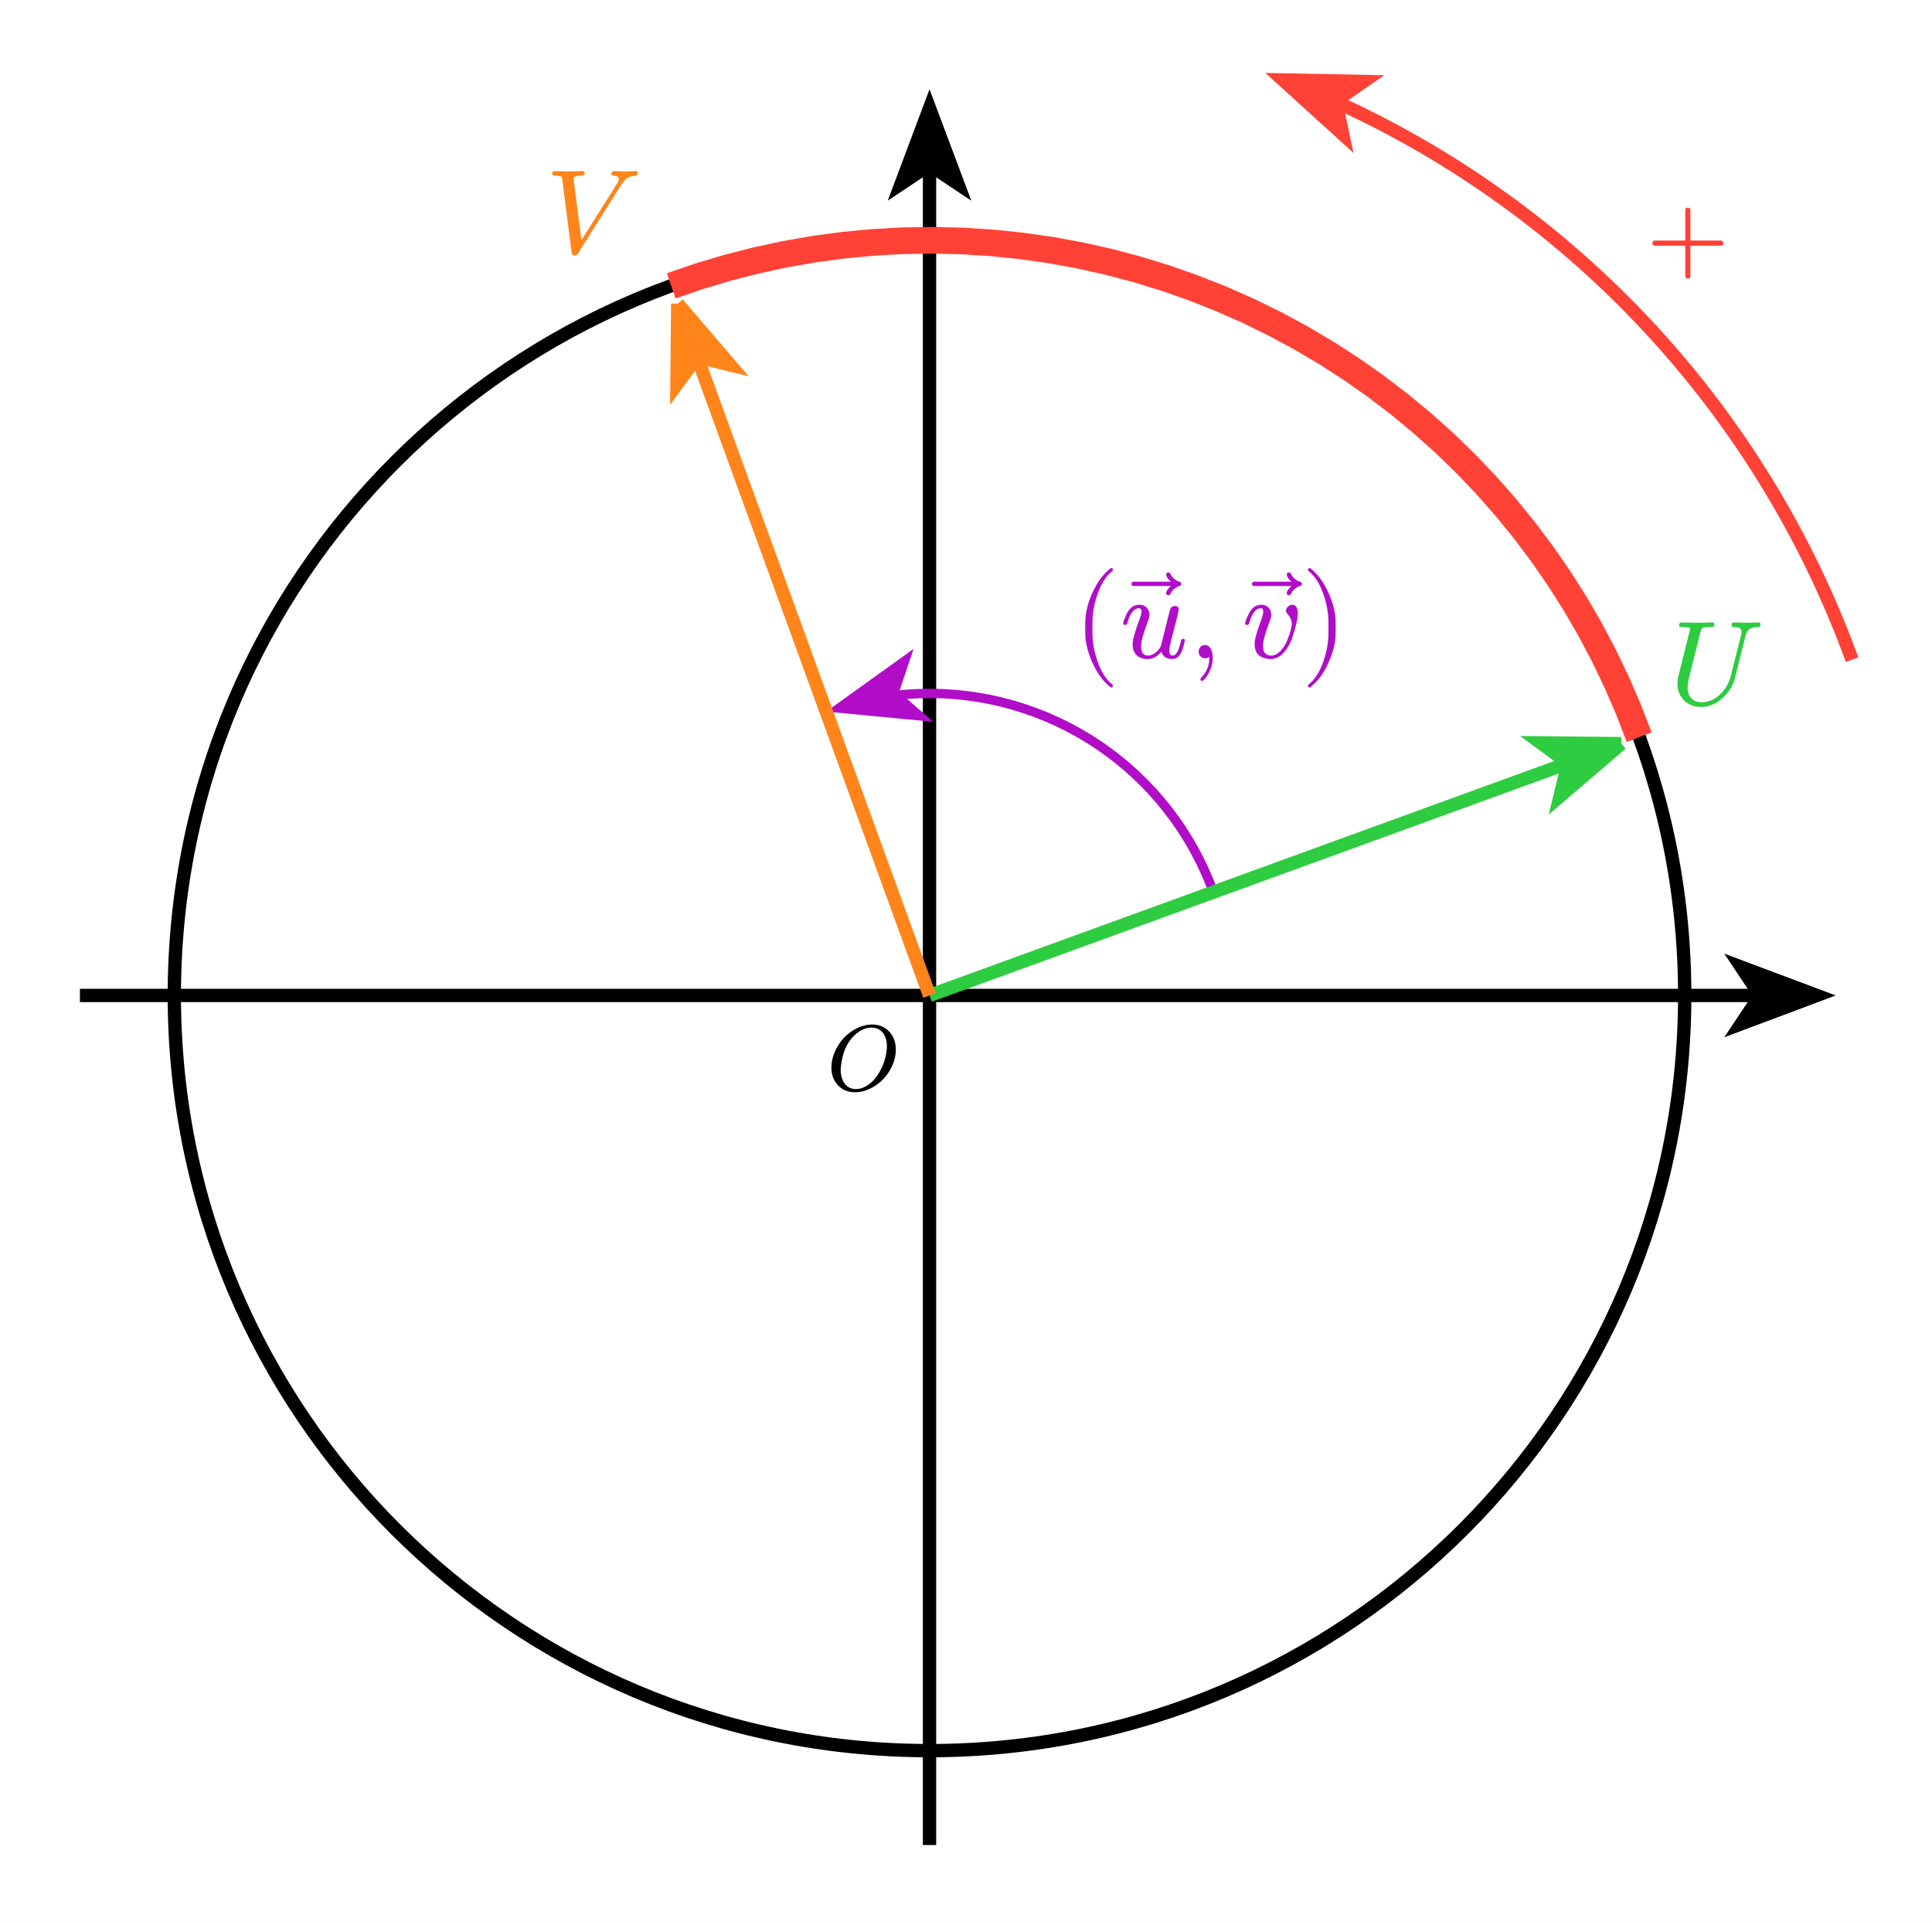
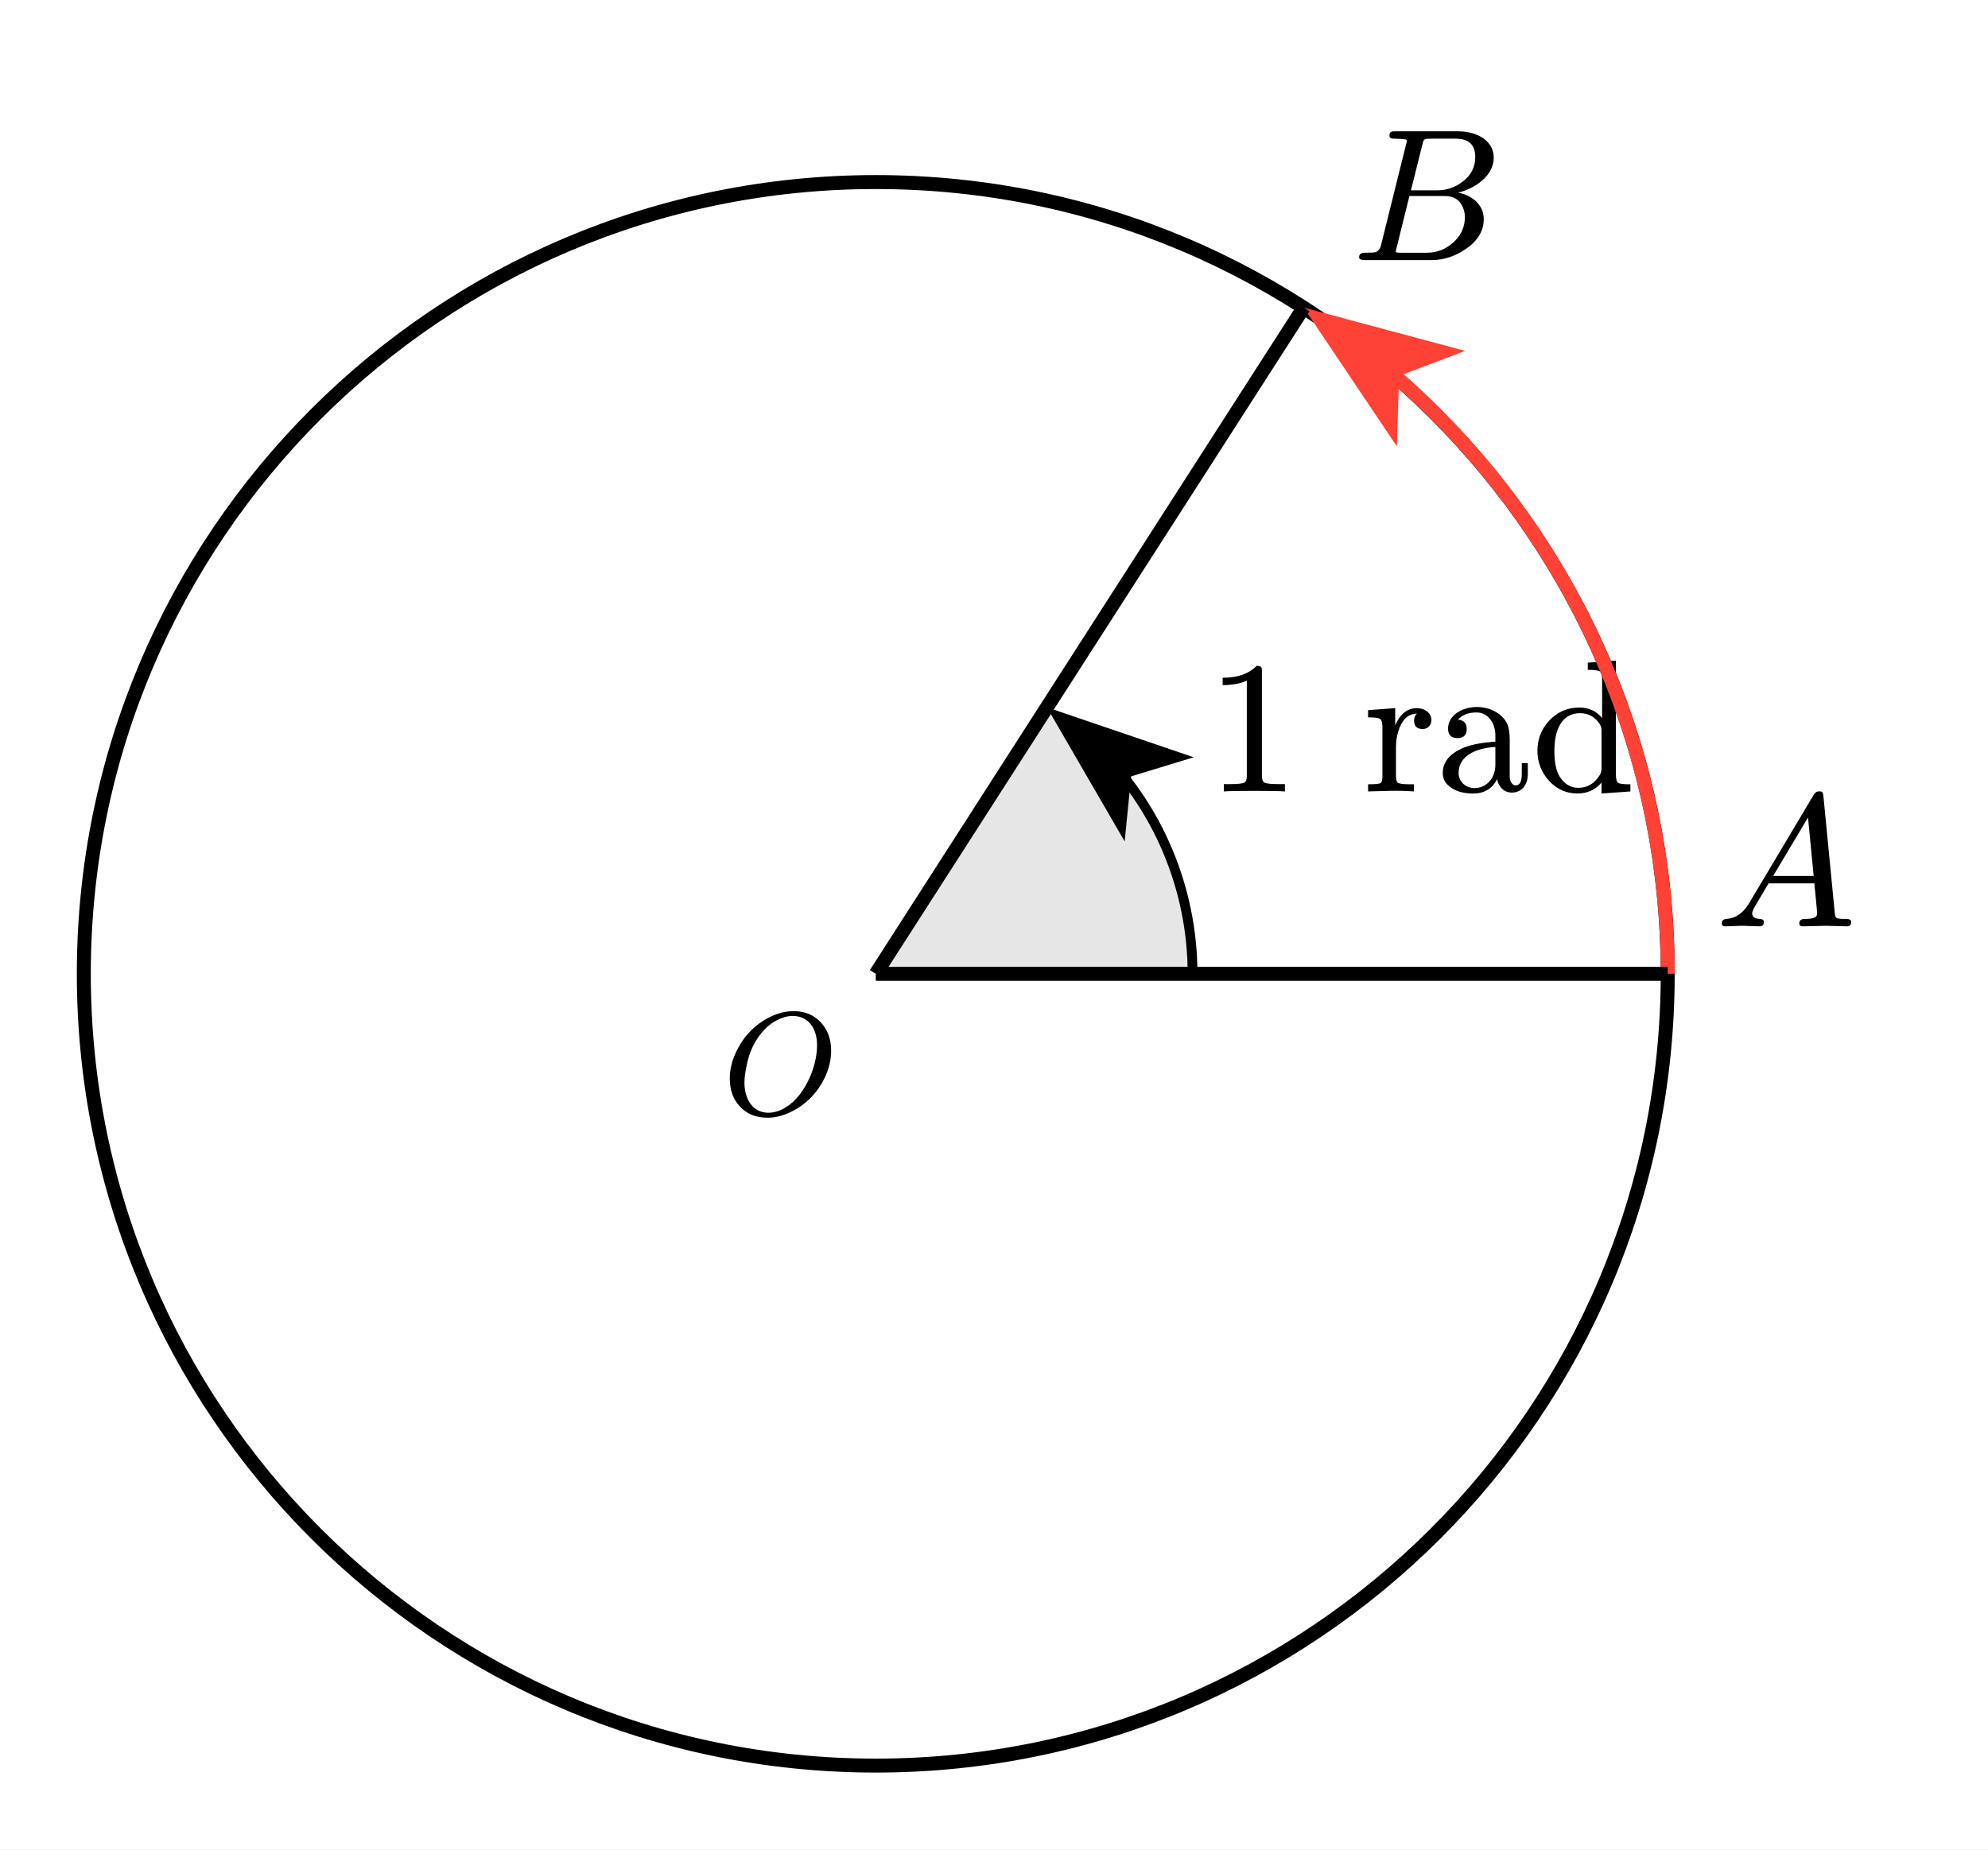
- <svg xmlns="http://www.w3.org/2000/svg" xmlns:xlink="http://www.w3.org/1999/xlink" viewBox="0 0 145.036 144.51" width="145.036pt" height="144.51pt">
-   <path fill="#ffffff" fill-rule="nonzero" d="M 0 0v 144.51h 145.036v -144.51Z " />
+ <svg xmlns="http://www.w3.org/2000/svg" xmlns:xlink="http://www.w3.org/1999/xlink" viewBox="0 0 142.314 132.422" width="142.314pt" height="132.422pt">
+   <path fill="#ffffff" fill-rule="nonzero" d="M 0 0v 132.422h 142.314v -132.422Z " />
  <g transform="translate(6 6)">
-     <path fill="none" stroke="#000000" stroke-width="1" stroke-linecap="butt" stroke-linejoin="miter" stroke-miterlimit="4" transform="translate(0 68.73064)" d="M 0 0h 126.135" />
-     <path fill="#000000" fill-rule="nonzero" stroke="#000000" stroke-width="1" stroke-linecap="butt" stroke-linejoin="miter" stroke-miterlimit="4" stroke-dashoffset="0" stroke-dasharray="" transform="translate(124.7177 66.60466)" d="M 0 0m 5.669 2.126l -5.669 -2.126l 1.417 2.126l -1.417 2.126l 5.669 -2.126Z " />
-     <path fill="none" stroke="#000000" stroke-width="1" stroke-linecap="butt" stroke-linejoin="miter" stroke-miterlimit="4" transform="translate(63.77953 6.375115)" d="M 0 0m 0 126.135v -126.135" />
-     <path fill="#000000" fill-rule="nonzero" stroke="#000000" stroke-width="1" stroke-linecap="butt" stroke-linejoin="miter" stroke-miterlimit="4" stroke-dashoffset="0" stroke-dasharray="" transform="translate(61.65354 2.123146)" d="M 0 0m 2.126 0l -2.126 5.669l 2.126 -1.417l 2.126 1.417l -2.126 -5.669Z " />
-     <path fill="none" stroke="#000000" stroke-width="1" stroke-linecap="butt" stroke-linejoin="miter" stroke-miterlimit="4" transform="translate(7.086614 12.03773)" d="M 0 0m 56.693 0c -31.282 0 -56.693 25.411 -56.693 56.693c 0 31.282 25.411 56.693 56.693 56.693c 31.282 0 56.693 -25.411 56.693 -56.693c 0 -31.282 -25.411 -56.693 -56.693 -56.693Z " />
-     <path fill="none" transform="translate(53.73581 68.73064)" d="M 0 0h 10.044v 9.603h -10.044v -9.603Z " />
-     <g transform="translate(53.73581 68.73064)">
-       <g transform="translate(1.133858 1.133858)">
-         <path fill="#ffffff" fill-rule="nonzero" d="M 0 0v 7.181h 7.776v -7.181Z " />
-         <g transform="matrix(1 0 0 -1 1.2 5.981)">
-           <use xlink:href="#g8DB280BB599E083F48374ED6D010C168" x="0" y="0" fill="#000000" fill-rule="nonzero" />
+     <path fill="none" stroke="#000000" stroke-width="1" stroke-linecap="butt" stroke-linejoin="miter" stroke-miterlimit="4" transform="translate(0 7.036178)" d="M 0 0m 56.693 0c -31.282 0 -56.693 25.411 -56.693 56.693c 0 31.282 25.411 56.693 56.693 56.693c 31.282 0 56.693 -25.411 56.693 -56.693c 0 -31.282 -25.411 -56.693 -56.693 -56.693Z " />
+     <path fill="none" transform="translate(42.82734 63.72909)" d="M 0 0m 0 0h 13.866v 13.204h -13.866v -13.204Z " />
+     <g transform="translate(42.82734 63.72909)">
+       <g transform="translate(1.700787 1.700787)">
+         <path fill="#ffffff" fill-rule="nonzero" d="M 0 0v 9.572h 10.464v -9.572Z " />
+         <g transform="matrix(1 0 0 -1 1.2 8.3715)">
+           <use xlink:href="#g42201A5D71349FB83C1AA773A8BC32F7" x="0" y="0" fill="#000000" fill-rule="nonzero" />
        </g>
      </g>
    </g>
-     <path fill="none" stroke="#ff4136" stroke-width="1" stroke-linecap="butt" stroke-linejoin="miter" stroke-miterlimit="4" transform="translate(94.24341 1.620298)" d="M 0 0m 38.792 41.903c -6.801 -18.685 -20.829 -33.751 -38.792 -41.903" />
-     <path fill="#ff4136" fill-rule="nonzero" stroke="#ff4136" stroke-width="1" stroke-linecap="butt" stroke-linejoin="miter" stroke-miterlimit="4" stroke-dashoffset="0" stroke-dasharray="" transform="translate(90.31019)" d="M 0 0l 4.485 4.068l -0.533 -2.499l 2.102 -1.453l -6.054 -0.116Z " />
-     <path fill="none" transform="translate(115.8939 7.086741)" d="M 0 0h 9.626v 9.53h -9.626v -9.53Z " />
-     <g transform="translate(115.8939 7.08674)">
-       <g transform="matrix(1 0 0 -1 1.700787 7.164787)">
-         <use xlink:href="#g37C03BE574BAF30327B7D81D9E517D6D" x="0" y="0" fill="#ff4136" fill-rule="nonzero" />
+     <path fill="#e6e6e6" fill-rule="nonzero" transform="translate(56.69291 44.64691)" d="M 0 0m 0 19.082h 22.677l -0.007 -0.567l -0.021 -0.567l -0.035 -0.566l -0.05 -0.565l -0.064 -0.563l -0.078 -0.562l -0.092 -0.559l -0.106 -0.557l -0.12 -0.554l -0.133 -0.551l -0.147 -0.547l -0.161 -0.544l -0.174 -0.539l -0.188 -0.535l -0.201 -0.53l -0.214 -0.525l -0.227 -0.519l -0.24 -0.514l -0.253 -0.507l -0.266 -0.501l -0.278 -0.494l -0.29 -0.487l -0.302 -0.48l -0.314 -0.472l -0.326 -0.464l -0.337 -0.456l -0.349 -0.447l -0.36 -0.438l -0.371 -0.429l -0.381 -0.42l -0.392 -0.41l -0.402 -0.4l -0.412 -0.39l -0.421 -0.379l -0.431 -0.369l -0.44 -0.358l -0.448 -0.347l -0.457 -0.336l -0.465 -0.324l -0.473 -0.312l -12.253 19.082Z " />
+     <path fill="none" stroke="#000000" stroke-width="0.7" stroke-linecap="butt" stroke-linejoin="miter" stroke-miterlimit="4" transform="translate(74.40013 49.56203)" d="M 0 0m 4.97 14.167l -0.007 -0.567l -0.021 -0.567l -0.035 -0.566l -0.05 -0.565l -0.064 -0.563l -0.078 -0.562l -0.092 -0.559l -0.106 -0.557l -0.12 -0.554l -0.133 -0.551l -0.147 -0.547l -0.161 -0.544l -0.174 -0.539l -0.188 -0.535l -0.201 -0.53l -0.214 -0.525l -0.227 -0.519l -0.24 -0.514l -0.253 -0.507l -0.266 -0.501l -0.278 -0.494l -0.29 -0.487l -0.302 -0.48l -0.314 -0.472l -0.326 -0.464l -0.337 -0.456l -0.346 -0.443" />
+     <path fill="#000000" fill-rule="nonzero" stroke="#000000" stroke-width="0.7" stroke-linecap="butt" stroke-linejoin="miter" stroke-miterlimit="4" stroke-dashoffset="0" stroke-dasharray="" transform="translate(69.71625 45.27894)" d="M 0 0m 0 0l 4.554 7.858l 0.378 -3.814l 3.666 -1.118l -8.598 -2.926Z " />
+     <path fill="none" transform="translate(80.32545 41.44958)" d="M 0 0m 0 0h 30.78v 9.369h -30.78v -9.369Z " />
+     <g transform="translate(80.32545 41.44958)">
+       <g transform="matrix(1 0 0 -1 0 9.2205)">
+         <use xlink:href="#g84D8C06A4C760A5AC37670CF96ED8088" x="0" y="0" fill="#000000" fill-rule="nonzero" />
+       </g>
+       <g transform="matrix(1 0 0 -1 11.232 9.2205)">
+         <use xlink:href="#g21CC4B0E68BE6A43EB3FF1424284BE0" x="0" y="0" fill="#000000" fill-rule="nonzero" />
+         <use xlink:href="#g849A325E4B4C67C8AC2C3121BCC8B05D" x="5.292" y="0" fill="#000000" fill-rule="nonzero" />
+         <use xlink:href="#g268F23944277D0A1C5142150F5BF583F" x="12.042" y="0" fill="#000000" fill-rule="nonzero" />
      </g>
    </g>
-     <path fill="none" stroke="#b10dc9" stroke-width="0.7" stroke-linecap="butt" stroke-linejoin="miter" stroke-miterlimit="4" transform="translate(61.11916 46.05369)" d="M 0 0m 23.97 14.921l -0.321 -0.831l -0.353 -0.817l -0.385 -0.803l -0.416 -0.787l -0.447 -0.77l -0.477 -0.752l -0.506 -0.733l -0.534 -0.712l -0.562 -0.691l -0.589 -0.668l -0.614 -0.645l -0.639 -0.62l -0.663 -0.594l -0.686 -0.568l -0.708 -0.541l -0.728 -0.512l -0.748 -0.483l -0.766 -0.454l -0.783 -0.423l -0.799 -0.392l -0.814 -0.36l -0.828 -0.328l -0.84 -0.295l -0.851 -0.262l -0.861 -0.229l -0.869 -0.195l -0.876 -0.16l -0.882 -0.126l -0.886 -0.091l -0.889 -0.056l -0.89 -0.021l -0.89 0.014l -0.889 0.049l -0.887 0.083l -0.093 0.012" />
-     <path fill="#b10dc9" fill-rule="nonzero" stroke="#b10dc9" stroke-width="0.7" stroke-linecap="butt" stroke-linejoin="miter" stroke-miterlimit="4" stroke-dashoffset="0" stroke-dasharray="" transform="translate(56.98584 43.6315)" d="M 0 0m 0 3.53l 6.027 0.575l -1.922 -1.683l 0.814 -2.422l -4.919 3.53Z " />
-     <path fill="none" transform="translate(74.56128 37.23009)" d="M 0 0h 20.616v 8.379h -20.616v -8.379Z " />
-     <g transform="translate(74.56128 37.23009)">
-       <g transform="matrix(1 0 0 -1 0 6.147)">
-         <use xlink:href="#gEB1B9CDEBDADA89BBD077AED90142FB5" x="0" y="0" fill="#b10dc9" fill-rule="nonzero" />
-       </g>
-       <g transform="matrix(1 0 0 -1 3.501 6.147)">
-         <use xlink:href="#gF850523015172C3FCBF9B3F56D5E17B1" x="0" y="0" fill="#b10dc9" fill-rule="nonzero" />
-       </g>
-       <g transform="matrix(1 0 0 -1 8.622 6.147)">
-         <use xlink:href="#gB490007A2C777F42C77924C5165A9B72" x="0" y="0" fill="#b10dc9" fill-rule="nonzero" />
-       </g>
-       <g transform="matrix(1 0 0 -1 8.649 6.147)">
-         <use xlink:href="#g595361E4BD28AA252C85EE33E0F07D95" x="0" y="0" fill="#b10dc9" fill-rule="nonzero" />
-       </g>
-       <g transform="matrix(1 0 0 -1 12.651 6.147)">
-         <use xlink:href="#gFCD1EEBE3F83881D60E32B4DD3F5F2F" x="0" y="0" fill="#b10dc9" fill-rule="nonzero" />
-       </g>
-       <g transform="matrix(1 0 0 -1 17.673 6.147)">
-         <use xlink:href="#gB490007A2C777F42C77924C5165A9B72" x="0" y="0" fill="#b10dc9" fill-rule="nonzero" />
-       </g>
-       <g transform="matrix(1 0 0 -1 17.115 6.147)">
-         <use xlink:href="#g33853414A1CF6F98558813D356EFC52E" x="0" y="0" fill="#b10dc9" fill-rule="nonzero" />
+     <path fill="none" stroke="#ff4136" stroke-width="1" stroke-linecap="butt" stroke-linejoin="miter" stroke-miterlimit="4" transform="translate(93.57631 20.68029)" d="M 0 0m 19.81 43.049l -0.018 -1.417l -0.053 -1.416l -0.089 -1.415l -0.124 -1.412l -0.159 -1.408l -0.194 -1.404l -0.229 -1.399l -0.264 -1.392l -0.299 -1.385l -0.333 -1.378l -0.368 -1.369l -0.402 -1.359l -0.436 -1.349l -0.469 -1.337l -0.503 -1.325l -0.536 -1.312l -0.568 -1.298l -0.6 -1.284l -0.632 -1.268l -0.664 -1.252l -0.695 -1.235l -0.726 -1.217l -0.756 -1.199l -0.786 -1.18l -0.815 -1.16l -0.844 -1.139l -0.872 -1.117l -0.899 -1.095l -0.927 -1.073l -0.953 -1.049l -0.979 -1.025l -1.004 -1l -1.029 -0.975l -1.053 -0.949l -0.533 -0.457" />
+     <path fill="#ff4136" fill-rule="nonzero" stroke="#ff4136" stroke-width="1" stroke-linecap="butt" stroke-linejoin="miter" stroke-miterlimit="4" stroke-dashoffset="0" stroke-dasharray="" transform="translate(88.48247 16.85205)" d="M 0 0m 0 0l 5.062 7.541l 0.126 -3.831l 3.584 -1.357l -8.772 -2.353Z " />
+     <path fill="none" stroke="#000000" stroke-width="1" stroke-linecap="butt" stroke-linejoin="miter" stroke-miterlimit="4" transform="translate(56.69291 63.72909)" d="M 0 0m 0 0h 56.693" />
+     <path fill="none" transform="translate(113.3858 47.70544)" d="M 0 0m 0 0h 16.928v 16.024h -16.928v -16.024Z " />
+     <g transform="translate(113.3858 47.70544)">
+       <g transform="matrix(1 0 0 -1 3.401575 12.62207)">
+         <use xlink:href="#gF5888DC2FE9190BBA52DED5F7FF421BC" x="0" y="0" fill="#000000" fill-rule="nonzero" />
      </g>
    </g>
-     <path fill="none" stroke="#ff4136" stroke-width="2" stroke-linecap="butt" stroke-linejoin="miter" stroke-miterlimit="4" transform="translate(44.38941 12.03827)" d="M 0 0m 72.664 37.302l -0.802 -2.077l -0.883 -2.043l -0.963 -2.007l -1.041 -1.968l -1.117 -1.925l -1.192 -1.88l -1.265 -1.832l -1.336 -1.781l -1.405 -1.727l -1.471 -1.671l -1.536 -1.611l -1.598 -1.55l -1.658 -1.486l -1.715 -1.42l -1.769 -1.351l -1.821 -1.281l -1.87 -1.208l -1.916 -1.134l -1.959 -1.058l -1.999 -0.98l -2.036 -0.901l -2.069 -0.82l -2.1 -0.739l -2.127 -0.656l -2.152 -0.571l -2.172 -0.487l -2.19 -0.401l -2.204 -0.315l -2.214 -0.228l -2.222 -0.141l -2.226 -0.053l -2.226 0.034l -2.223 0.121l -2.216 0.209l -2.206 0.295l -2.193 0.382l -2.177 0.468l -2.156 0.553l -2.133 0.637l -2.106 0.72" />
-     <path fill="none" stroke="#2ecc40" stroke-width="1" stroke-linecap="butt" stroke-linejoin="miter" stroke-miterlimit="4" transform="translate(63.77953 51.28182)" d="M 0 0m 0 17.449l 47.94 -17.449" />
-     <path fill="#2ecc40" fill-rule="nonzero" stroke="#2ecc40" stroke-width="1" stroke-linecap="butt" stroke-linejoin="miter" stroke-miterlimit="4" stroke-dashoffset="0" stroke-dasharray="" transform="translate(109.6608 49.7688)" d="M 0 0m 6.055 0.059l -6.055 -0.059l 2.059 1.513l -0.605 2.483l 4.6 -3.937Z " />
-     <path fill="none" transform="translate(117.0534 38.46009)" d="M 0 0h 11.627v 10.88h -11.627v -10.88Z " />
-     <g transform="translate(117.0534 38.46009)">
-       <g transform="matrix(1 0 0 -1 2.267717 8.414717)">
-         <use xlink:href="#g58EEB44DBBB47F12E84CBBF0E014996C" x="0" y="0" fill="#2ecc40" fill-rule="nonzero" />
-       </g>
-     </g>
-     <path fill="none" stroke="#ff851b" stroke-width="1" stroke-linecap="butt" stroke-linejoin="miter" stroke-miterlimit="4" transform="translate(46.3307 20.7904)" d="M 0 0m 17.449 47.94l -17.449 -47.94" />
-     <path fill="#ff851b" fill-rule="nonzero" stroke="#ff851b" stroke-width="1" stroke-linecap="butt" stroke-linejoin="miter" stroke-miterlimit="4" stroke-dashoffset="0" stroke-dasharray="" transform="translate(44.81769 16.79485)" d="M 0 0m 0.059 0l -0.059 6.055l 1.513 -2.059l 2.483 0.605l -3.937 -4.6Z " />
-     <path fill="none" transform="translate(32.68098 4.576296)" d="M 0 0h 11.708v 10.88h -11.708v -10.88Z " />
-     <g transform="translate(32.68098 4.576296)">
-       <g transform="matrix(1 0 0 -1 2.267717 8.414717)">
-         <use xlink:href="#g5457C840CBD6613F5AB3939DF2E90D9D" x="0" y="0" fill="#ff851b" fill-rule="nonzero" />
+     <path fill="none" stroke="#000000" stroke-width="1" stroke-linecap="butt" stroke-linejoin="miter" stroke-miterlimit="4" transform="translate(56.69291 16.02365)" d="M 0 0m 0 47.705l 30.631 -47.705" />
+     <path fill="none" transform="translate(87.32423)" d="M 0 0m 0 0h 17.387v 16.024h -17.387v -16.024Z " />
+     <g transform="translate(87.32423 -1.42e-7)">
+       <g transform="matrix(1 0 0 -1 3.401575 12.62207)">
+         <use xlink:href="#g80415D0BAFF6C839D25D5526064B0D55" x="0" y="0" fill="#000000" fill-rule="nonzero" />
      </g>
    </g>
  </g>
  <defs>
-     <symbol id="g8DB280BB599E083F48374ED6D010C168" overflow="visible">
-       <path d="M 0 0m 4.914 1.841c 0.175 0.399 0.266 0.798 0.266 1.204c 0 0.546 -0.161 0.994 -0.49 1.351c -0.329 0.357 -0.763 0.539 -1.302 0.539c -0.371 0 -0.742 -0.091 -1.113 -0.273c -0.756 -0.371 -1.309 -0.959 -1.666 -1.757c -0.175 -0.392 -0.266 -0.784 -0.266 -1.183c 0 -0.553 0.161 -1.001 0.49 -1.351c 0.329 -0.35 0.763 -0.525 1.309 -0.525c 0.364 0 0.728 0.091 1.099 0.266c 0.763 0.371 1.316 0.952 1.673 1.729Z m -0.406 1.477c 0 -0.931 -0.42 -1.862 -0.868 -2.415c -0.308 -0.385 -0.84 -0.819 -1.456 -0.819c -0.749 0 -1.141 0.651 -1.141 1.442c 0 0.245 0.049 0.574 0.14 0.973c 0.189 0.826 0.665 1.554 1.288 1.932c 0.301 0.182 0.595 0.273 0.875 0.273c 0.756 0 1.162 -0.602 1.162 -1.386Z " />
+     <symbol id="g42201A5D71349FB83C1AA773A8BC32F7" overflow="visible">
+       <path d="M 0 0m 7.371 2.761c 0.263 0.599 0.399 1.197 0.399 1.806c 0 0.819 -0.241 1.491 -0.735 2.026c -0.493 0.535 -1.145 0.808 -1.953 0.808c -0.556 0 -1.113 -0.137 -1.669 -0.409c -1.134 -0.556 -1.964 -1.438 -2.499 -2.635c -0.263 -0.588 -0.399 -1.176 -0.399 -1.774c 0 -0.83 0.241 -1.502 0.735 -2.026c 0.493 -0.525 1.145 -0.787 1.964 -0.787c 0.546 0 1.092 0.137 1.649 0.399c 1.145 0.556 1.974 1.428 2.51 2.594Z m -0.609 2.216c 0 -1.397 -0.63 -2.793 -1.302 -3.623c -0.462 -0.578 -1.26 -1.228 -2.184 -1.228c -1.123 0 -1.712 0.977 -1.712 2.163c 0 0.367 0.073 0.861 0.21 1.46c 0.283 1.239 0.998 2.331 1.932 2.898c 0.452 0.273 0.892 0.409 1.312 0.409c 1.134 0 1.743 -0.903 1.743 -2.079Z " />
    </symbol>
-     <symbol id="g37C03BE574BAF30327B7D81D9E517D6D" overflow="visible">
-       <path d="M 0 0m 5.584 2.192h -2.28v 2.28c 0 0.128 -0.064 0.192 -0.192 0.192c -0.128 0 -0.192 -0.064 -0.192 -0.192v -2.28h -2.28c -0.128 0 -0.192 -0.064 -0.192 -0.192c 0 -0.128 0.064 -0.192 0.192 -0.192h 2.28v -2.28c 0 -0.128 0.064 -0.192 0.192 -0.192c 0.128 0 0.192 0.064 0.192 0.192v 2.28h 2.28c 0.128 0 0.192 0.064 0.192 0.192c 0 0.104 -0.088 0.192 -0.192 0.192Z " />
+     <symbol id="g84D8C06A4C760A5AC37670CF96ED8088" overflow="visible">
+       <path d="M 0 0m 3.631 8.991c -0.553 -0.567 -1.363 -0.851 -2.43 -0.851v -0.526c 0.702 0 1.282 0.108 1.728 0.324v -6.831c 0 -0.243 -0.054 -0.405 -0.175 -0.472c -0.121 -0.068 -0.459 -0.108 -0.999 -0.108h -0.472v -0.526c 0.338 0.027 1.067 0.041 2.187 0.041c 1.121 0 1.849 -0.013 2.187 -0.041v 0.526h -0.472c -0.553 0 -0.891 0.041 -0.999 0.108c -0.108 0.068 -0.175 0.23 -0.175 0.472v 7.479c 0 0.324 -0.027 0.405 -0.378 0.405Z " />
    </symbol>
-     <symbol id="gEB1B9CDEBDADA89BBD077AED90142FB5" overflow="visible">
-       <path d="M 0 0m 2.862 -2.232c 0.081 0 0.126 0.045 0.126 0.126c 0 0.027 -0.018 0.063 -0.045 0.099c -0.468 0.36 -0.846 0.954 -1.125 1.773c -0.243 0.711 -0.369 1.413 -0.369 2.106v 0.756c 0 0.693 0.126 1.395 0.369 2.106c 0.279 0.819 0.657 1.413 1.125 1.773c 0.027 0.027 0.045 0.063 0.045 0.099c 0 0.081 -0.045 0.126 -0.126 0.126c -0.009 0 -0.036 -0.009 -0.063 -0.027c -0.54 -0.414 -0.99 -1.026 -1.359 -1.845c -0.351 -0.783 -0.531 -1.521 -0.531 -2.232v -0.756c 0 -0.711 0.18 -1.449 0.531 -2.232c 0.369 -0.819 0.819 -1.431 1.359 -1.845c 0.027 -0.018 0.054 -0.027 0.063 -0.027Z " />
+     <symbol id="g21CC4B0E68BE6A43EB3FF1424284BE0" overflow="visible">
+       <path d="M 0 0m 4.914 5.103c 0 0.526 -0.499 0.864 -1.026 0.864c -0.689 0 -1.215 -0.405 -1.566 -1.228v 1.228l -1.944 -0.148v -0.513c 0.472 0 0.756 -0.041 0.864 -0.121c 0.108 -0.081 0.162 -0.257 0.162 -0.567v -3.55c 0 -0.257 -0.041 -0.418 -0.135 -0.472c -0.095 -0.054 -0.392 -0.081 -0.891 -0.081v -0.513l 1.552 0.041c 0.567 0.013 1.147 0 1.728 -0.041v 0.513h -0.324c -0.446 0 -0.729 0.041 -0.824 0.108c -0.095 0.068 -0.135 0.23 -0.135 0.472v 2.038c 0 0.581 0.108 1.107 0.31 1.552c 0.27 0.581 0.661 0.877 1.188 0.891c -0.135 -0.135 -0.203 -0.297 -0.203 -0.486c 0 -0.418 0.203 -0.621 0.621 -0.621c 0.364 0 0.621 0.283 0.621 0.634Z " />
    </symbol>
-     <symbol id="gF850523015172C3FCBF9B3F56D5E17B1" overflow="visible">
-       <path d="M 0 0m 4.887 1.296c 0 0.081 -0.045 0.126 -0.144 0.126c -0.081 0 -0.126 -0.063 -0.153 -0.189c -0.045 -0.171 -0.09 -0.342 -0.153 -0.513c -0.117 -0.369 -0.279 -0.558 -0.477 -0.558c -0.162 0 -0.243 0.126 -0.243 0.378c 0 0.153 0.063 0.459 0.18 0.909l 0.243 0.954c 0.081 0.324 0.153 0.549 0.207 0.828l 0.054 0.243c 0.018 0.063 0.027 0.108 0.027 0.135c 0 0.18 -0.099 0.27 -0.297 0.27c -0.198 0 -0.324 -0.108 -0.378 -0.333l -0.666 -2.664c -0.009 -0.027 -0.045 -0.09 -0.117 -0.198c -0.144 -0.234 -0.495 -0.522 -0.855 -0.522c -0.342 0 -0.513 0.234 -0.513 0.693c 0 0.369 0.162 0.963 0.477 1.791c 0.099 0.27 0.153 0.459 0.153 0.567c 0 0.45 -0.315 0.765 -0.765 0.765c -0.405 0 -0.72 -0.225 -0.945 -0.675c -0.171 -0.351 -0.261 -0.594 -0.261 -0.72c 0 -0.081 0.045 -0.126 0.144 -0.126c 0.117 0 0.135 0.054 0.171 0.18c 0.207 0.72 0.495 1.08 0.864 1.08c 0.126 0 0.189 -0.09 0.189 -0.261c 0 -0.135 -0.054 -0.324 -0.153 -0.585c -0.342 -0.909 -0.513 -1.539 -0.513 -1.872c 0 -0.693 0.432 -1.098 1.125 -1.098c 0.387 0 0.738 0.18 1.035 0.549c 0.126 -0.369 0.396 -0.549 0.81 -0.549c 0.621 0 0.81 0.729 0.954 1.395Z " />
+     <symbol id="g849A325E4B4C67C8AC2C3121BCC8B05D" overflow="visible">
+       <path d="M 0 0m 6.521 1.228v 0.796h -0.432v -0.796c 0 -0.526 -0.148 -0.796 -0.432 -0.796c -0.27 0 -0.432 0.338 -0.432 0.608v 2.659c 0 0.472 -0.054 0.824 -0.148 1.067c -0.324 0.796 -1.256 1.282 -2.2 1.282c -1.04 0 -2.066 -0.581 -2.066 -1.552c 0 -0.446 0.23 -0.675 0.675 -0.675c 0.446 0 0.661 0.216 0.661 0.661c 0 0.392 -0.203 0.621 -0.621 0.661c 0.297 0.338 0.743 0.513 1.323 0.513c 0.837 0 1.35 -0.769 1.35 -1.647v -0.446c -1.053 -0.068 -1.849 -0.23 -2.403 -0.486c -0.904 -0.418 -1.363 -0.999 -1.363 -1.768c 0 -0.351 0.135 -0.648 0.392 -0.877c 0.432 -0.392 1.026 -0.581 1.782 -0.581c 0.796 0 1.363 0.338 1.714 1.026c 0.095 -0.513 0.472 -0.959 1.053 -0.959c 0.716 0 1.147 0.567 1.147 1.31Z m -3.821 -0.986c -0.621 0 -1.134 0.459 -1.134 1.08c 0 1.256 1.31 1.796 2.632 1.863v -1.282c 0 -0.904 -0.594 -1.661 -1.498 -1.661Z " />
    </symbol>
-     <symbol id="gB490007A2C777F42C77924C5165A9B72" overflow="visible">
-       <path d="M 0 0m -0.621 5.391c 0.081 0.027 0.117 0.072 0.117 0.153c 0 0.081 -0.036 0.126 -0.117 0.153c -0.324 0.108 -0.558 0.306 -0.702 0.603c -0.027 0.063 -0.081 0.099 -0.144 0.099c -0.117 0 -0.171 -0.054 -0.171 -0.162c 0 -0.135 0.117 -0.315 0.351 -0.531h -2.79c -0.117 0 -0.171 -0.054 -0.171 -0.162c 0 -0.108 0.054 -0.162 0.171 -0.162h 2.79c -0.234 -0.216 -0.351 -0.396 -0.351 -0.531c 0 -0.108 0.054 -0.162 0.171 -0.162c 0.063 0 0.117 0.036 0.144 0.099c 0.144 0.297 0.378 0.495 0.702 0.603Z " />
+     <symbol id="g268F23944277D0A1C5142150F5BF583F" overflow="visible">
+       <path d="M 0 0m 5.049 -0.148l 2.066 0.148v 0.513c -0.486 0 -0.769 0.027 -0.877 0.108c -0.108 0.081 -0.162 0.283 -0.162 0.594v 8.154l -2.011 -0.148v -0.513c 0.472 0 0.769 -0.041 0.877 -0.121c 0.108 -0.081 0.148 -0.27 0.148 -0.581v -2.74c -0.432 0.499 -0.972 0.743 -1.62 0.743c -0.837 0 -1.552 -0.297 -2.133 -0.904c -0.581 -0.608 -0.877 -1.337 -0.877 -2.187c 0 -0.824 0.27 -1.539 0.824 -2.147c 0.553 -0.608 1.228 -0.918 2.052 -0.918c 0.689 0 1.269 0.257 1.714 0.783Z m -1.526 5.751c 0.581 0 1.053 -0.257 1.391 -0.769c 0.095 -0.148 0.135 -0.297 0.135 -0.472v -2.727c 0 -0.175 -0.041 -0.324 -0.135 -0.472c -0.378 -0.608 -0.891 -0.904 -1.526 -0.904c -0.553 0 -0.999 0.27 -1.35 0.824c -0.243 0.405 -0.364 1.012 -0.364 1.823c 0 1.472 0.499 2.7 1.849 2.7Z " />
    </symbol>
-     <symbol id="g595361E4BD28AA252C85EE33E0F07D95" overflow="visible">
-       <path d="M 0 0m 1.251 0.954c -0.288 0 -0.477 -0.216 -0.477 -0.504c 0 -0.27 0.207 -0.495 0.477 -0.495c 0.126 0 0.234 0.036 0.315 0.117l 0.009 -0.072c 0 -0.567 -0.189 -1.053 -0.567 -1.44c -0.063 -0.072 -0.099 -0.126 -0.099 -0.162c 0 -0.09 0.036 -0.135 0.117 -0.135c 0.081 0 0.189 0.108 0.342 0.315c 0.306 0.432 0.459 0.909 0.459 1.422c 0 0.477 -0.162 0.954 -0.576 0.954Z " />
+     <symbol id="gF5888DC2FE9190BBA52DED5F7FF421BC" overflow="visible">
+       <path d="M 0 0m 1.849 0.041c 0.243 0 1.08 -0.041 1.337 -0.041c 0.203 0 0.297 0.108 0.297 0.31c 0 0.121 -0.081 0.203 -0.257 0.216c -0.392 0.013 -0.581 0.148 -0.581 0.405c 0 0.121 0.121 0.392 0.378 0.796c 0.364 0.608 0.621 1.053 0.796 1.35h 3.28c 0 -0.095 0.013 -0.283 0.054 -0.581c 0.095 -0.986 0.148 -1.526 0.148 -1.593c 0 -0.257 -0.297 -0.378 -0.904 -0.378c -0.257 0 -0.378 -0.108 -0.378 -0.324c 0 -0.135 0.081 -0.203 0.243 -0.203c 0.324 0 1.35 0.041 1.674 0.041c 0.27 0 1.228 -0.041 1.498 -0.041c 0.203 0 0.297 0.108 0.297 0.324c 0 0.135 -0.121 0.203 -0.364 0.203c -0.378 0 -0.608 0.027 -0.675 0.068c -0.068 0.041 -0.121 0.162 -0.135 0.364l -0.81 8.343c -0.041 0.257 -0.027 0.364 -0.31 0.364c -0.162 0 -0.297 -0.081 -0.392 -0.257l -4.644 -7.79c -0.405 -0.675 -0.945 -1.04 -1.607 -1.093c -0.216 -0.013 -0.324 -0.121 -0.324 -0.324c 0 -0.135 0.081 -0.203 0.23 -0.203c 0.216 0 0.931 0.041 1.147 0.041Z m 4.793 7.749l 0.405 -4.185h -2.902Z " />
    </symbol>
-     <symbol id="gFCD1EEBE3F83881D60E32B4DD3F5F2F" overflow="visible">
-       <path d="M 0 0m 3.321 3.519c 0 -0.072 0.081 -0.189 0.225 -0.369c 0.144 -0.18 0.216 -0.387 0.216 -0.621c 0 -0.261 -0.126 -0.702 -0.387 -1.323c -0.189 -0.432 -0.621 -1.044 -1.152 -1.044c -0.414 0 -0.621 0.243 -0.621 0.738c 0 0.351 0.171 0.972 0.513 1.863c 0.072 0.189 0.108 0.342 0.108 0.45c 0 0.45 -0.306 0.765 -0.756 0.765c -0.396 0 -0.711 -0.225 -0.936 -0.675c -0.18 -0.369 -0.27 -0.603 -0.27 -0.72c 0 -0.081 0.045 -0.126 0.144 -0.126c 0.117 0 0.135 0.054 0.171 0.18c 0.207 0.72 0.495 1.08 0.864 1.08c 0.117 0 0.18 -0.081 0.18 -0.252c 0 -0.144 -0.045 -0.342 -0.144 -0.603c -0.333 -0.891 -0.504 -1.494 -0.504 -1.827c 0 -0.459 0.153 -0.774 0.459 -0.945c 0.243 -0.126 0.495 -0.189 0.756 -0.189c 0.801 0 1.359 0.864 1.593 1.557c 0.288 0.846 0.432 1.467 0.432 1.863c 0 0.441 -0.144 0.657 -0.423 0.657c -0.225 0 -0.468 -0.234 -0.468 -0.459Z " />
-     </symbol>
-     <symbol id="g33853414A1CF6F98558813D356EFC52E" overflow="visible">
-       <path d="M 0 0m 0.702 -2.205c 0.54 0.414 0.99 1.026 1.359 1.845c 0.351 0.783 0.531 1.521 0.531 2.232v 0.756c 0 0.711 -0.18 1.449 -0.531 2.232c -0.369 0.819 -0.819 1.431 -1.359 1.845c -0.027 0.018 -0.054 0.027 -0.063 0.027c -0.081 0 -0.126 -0.045 -0.126 -0.126c 0 -0.036 0.018 -0.072 0.045 -0.099c 0.468 -0.36 0.846 -0.954 1.125 -1.773c 0.243 -0.711 0.369 -1.413 0.369 -2.106v -0.756c 0 -0.693 -0.126 -1.395 -0.369 -2.106c -0.279 -0.819 -0.657 -1.413 -1.125 -1.773c -0.027 -0.036 -0.045 -0.072 -0.045 -0.099c 0 -0.081 0.045 -0.126 0.126 -0.126c 0.009 0 0.036 0.009 0.063 0.027Z " />
-     </symbol>
-     <symbol id="g58EEB44DBBB47F12E84CBBF0E014996C" overflow="visible">
-       <path d="M 0 0m 5.778 6.12c -0.171 0 -0.747 0.027 -0.918 0.027c -0.135 0 -0.198 -0.072 -0.198 -0.216c 0 -0.081 0.063 -0.126 0.189 -0.135c 0.387 0 0.576 -0.117 0.576 -0.351c 0 -0.054 -0.009 -0.117 -0.027 -0.18l -0.801 -3.177c -0.135 -0.513 -0.396 -0.954 -0.783 -1.332c -0.423 -0.405 -0.891 -0.603 -1.395 -0.603c -0.666 0 -1.053 0.45 -1.053 1.116l 0.009 0.081c 0 0.171 0.027 0.369 0.09 0.603l 0.864 3.465c 0.045 0.189 0.126 0.306 0.243 0.351c 0.054 0.018 0.207 0.027 0.468 0.027c 0.234 0 0.333 0 0.333 0.216c 0 0.09 -0.054 0.135 -0.153 0.135l -1.143 -0.027l -1.143 0.027c -0.144 0 -0.207 -0.081 -0.207 -0.216c 0 -0.063 0.027 -0.108 0.072 -0.117c 0.09 -0.009 0.162 -0.018 0.207 -0.018c 0.279 -0.009 0.441 -0.027 0.486 -0.036c 0.045 -0.009 0.063 -0.036 0.063 -0.081c 0 -0.018 -0.009 -0.081 -0.036 -0.18l -0.855 -3.429c -0.045 -0.171 -0.063 -0.342 -0.063 -0.522c 0 -1.035 0.747 -1.746 1.782 -1.746c 0.585 0 1.125 0.225 1.62 0.684c 0.477 0.432 0.783 0.936 0.927 1.521l 0.792 3.159c 0.117 0.459 0.369 0.621 0.927 0.63c 0.126 0.009 0.189 0.081 0.189 0.216v 0.036c -0.027 0.063 -0.072 0.099 -0.153 0.099c -0.171 0 -0.738 -0.027 -0.909 -0.027Z " />
-     </symbol>
-     <symbol id="g5457C840CBD6613F5AB3939DF2E90D9D" overflow="visible">
-       <path d="M 0 0m 6.039 6.12c -0.171 0 -0.711 0.027 -0.882 0.027c -0.135 0 -0.207 -0.072 -0.207 -0.207c 0 -0.09 0.063 -0.135 0.18 -0.144c 0.252 -0.009 0.378 -0.099 0.378 -0.252c 0 -0.081 -0.045 -0.189 -0.126 -0.324l -2.682 -4.257l -0.594 4.608c 0 0.153 0.189 0.225 0.576 0.225c 0.18 0 0.261 0.063 0.261 0.216c 0 0.09 -0.054 0.135 -0.162 0.135c -0.198 0 -0.9 -0.027 -1.098 -0.027c -0.18 0 -0.792 0.027 -0.972 0.027c -0.135 0 -0.207 -0.072 -0.207 -0.207c 0 -0.099 0.09 -0.144 0.261 -0.144c 0.153 0 0.261 -0.018 0.333 -0.036c 0.144 -0.045 0.135 -0.063 0.162 -0.234l 0.702 -5.49c 0.027 -0.153 0.099 -0.234 0.216 -0.234c 0.117 0 0.207 0.063 0.279 0.18l 3.204 5.094c 0.207 0.324 0.405 0.531 0.603 0.612c 0.135 0.063 0.306 0.099 0.504 0.108c 0.099 0.009 0.144 0.072 0.153 0.207c 0.009 0.099 -0.045 0.144 -0.153 0.144c -0.135 0 -0.594 -0.027 -0.729 -0.027Z " />
+     <symbol id="g80415D0BAFF6C839D25D5526064B0D55" overflow="visible">
+       <path d="M 0 0m 10.206 7.33c 0 1.228 -1.215 1.89 -2.538 1.89h -4.482c -0.31 0 -0.446 -0.013 -0.446 -0.324c 0 -0.216 0.27 -0.203 0.432 -0.203c 0.405 -0.013 0.648 -0.041 0.716 -0.054c 0.068 -0.013 0.095 -0.054 0.095 -0.121c 0 -0.027 -0.013 -0.108 -0.054 -0.243l -1.782 -7.168c -0.068 -0.297 -0.203 -0.472 -0.405 -0.54c -0.095 -0.027 -0.338 -0.041 -0.756 -0.041c -0.283 0 -0.418 -0.108 -0.418 -0.324c 0 -0.135 0.135 -0.203 0.418 -0.203h 4.766c 0.877 0 1.688 0.27 2.457 0.796c 0.851 0.581 1.282 1.296 1.282 2.133c 0 1.067 -0.877 1.714 -1.836 1.903c 1.188 0.283 2.551 1.188 2.551 2.498Z m -2.727 1.363c 0.931 0 1.404 -0.432 1.404 -1.31c 0 -0.689 -0.27 -1.256 -0.837 -1.714c -0.567 -0.459 -1.202 -0.675 -1.89 -0.675h -1.877l 0.81 3.24c 0.108 0.459 0.108 0.459 0.675 0.459Z m 0.378 -4.657c 0.189 -0.31 0.283 -0.621 0.283 -0.959c 0 -0.702 -0.27 -1.31 -0.824 -1.809c -0.553 -0.499 -1.175 -0.743 -1.89 -0.743h -1.823c -0.135 0 -0.23 0 -0.283 0.013c -0.081 0 -0.121 0.027 -0.121 0.068c 0 0.013 0 0.054 0.013 0.108c 0.418 1.714 0.743 3.01 0.959 3.874h 2.484c 0.581 0 0.972 -0.189 1.202 -0.553Z " />
    </symbol>
  </defs>
</svg>
